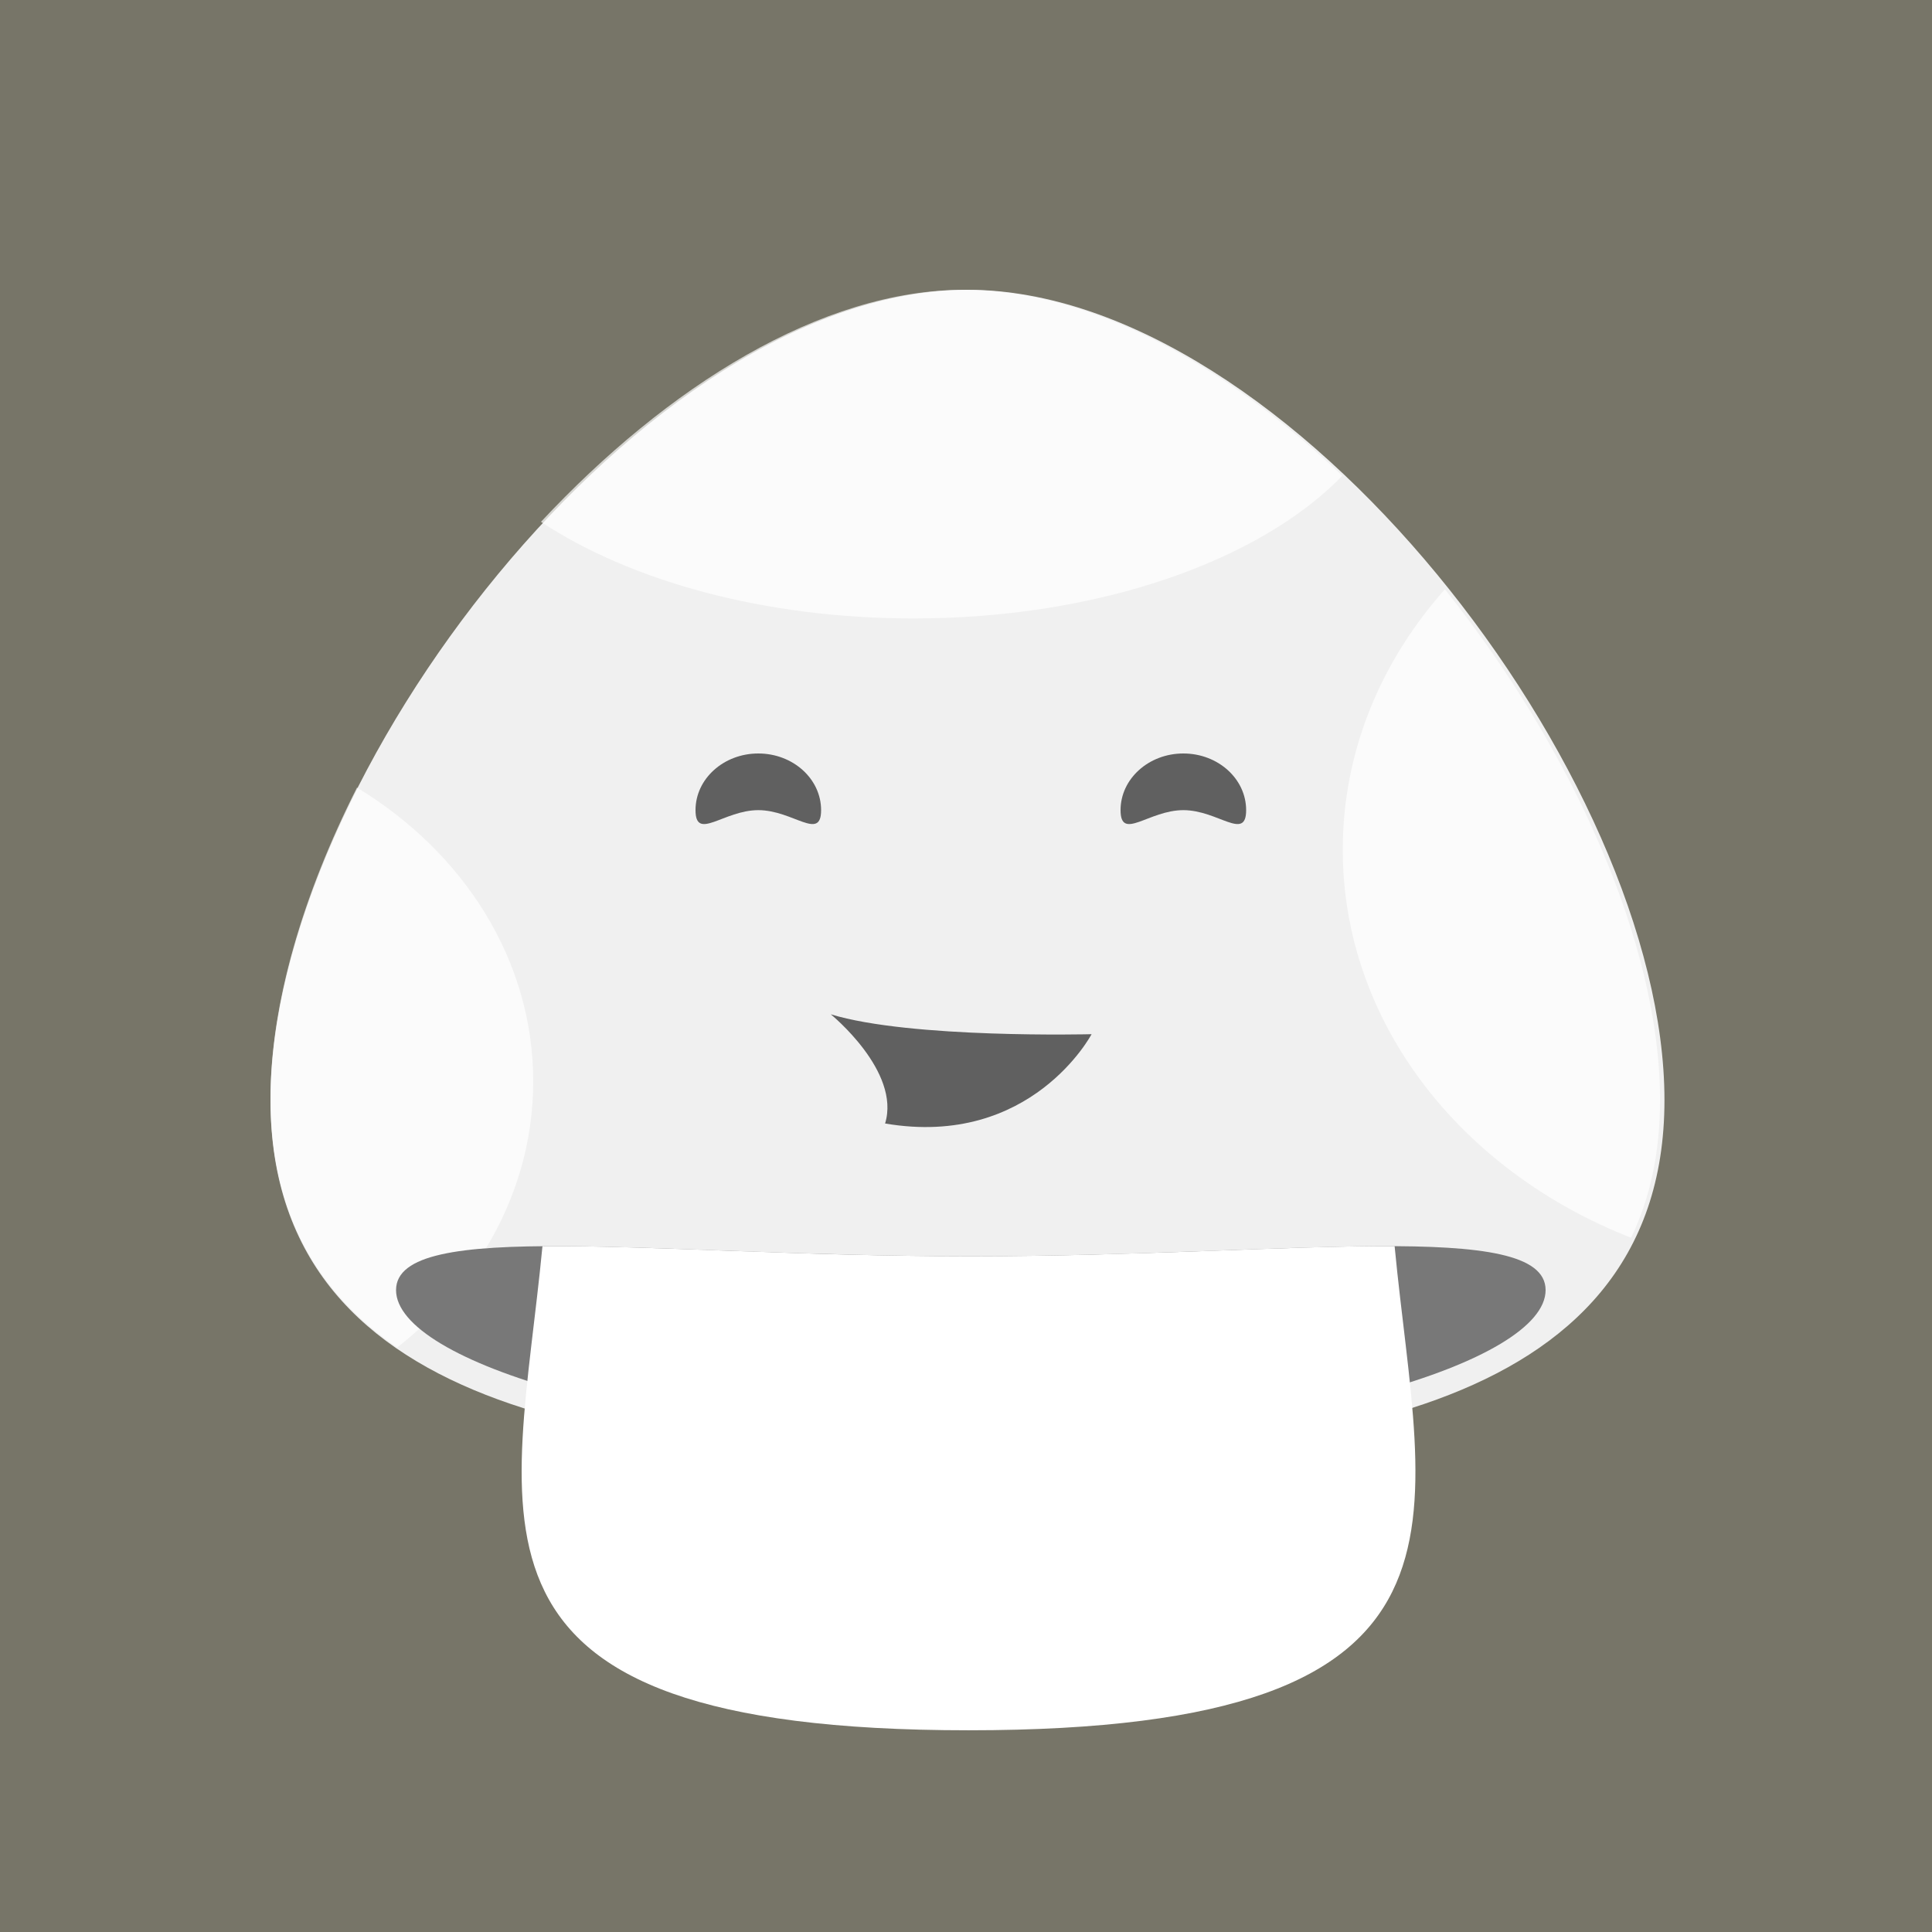
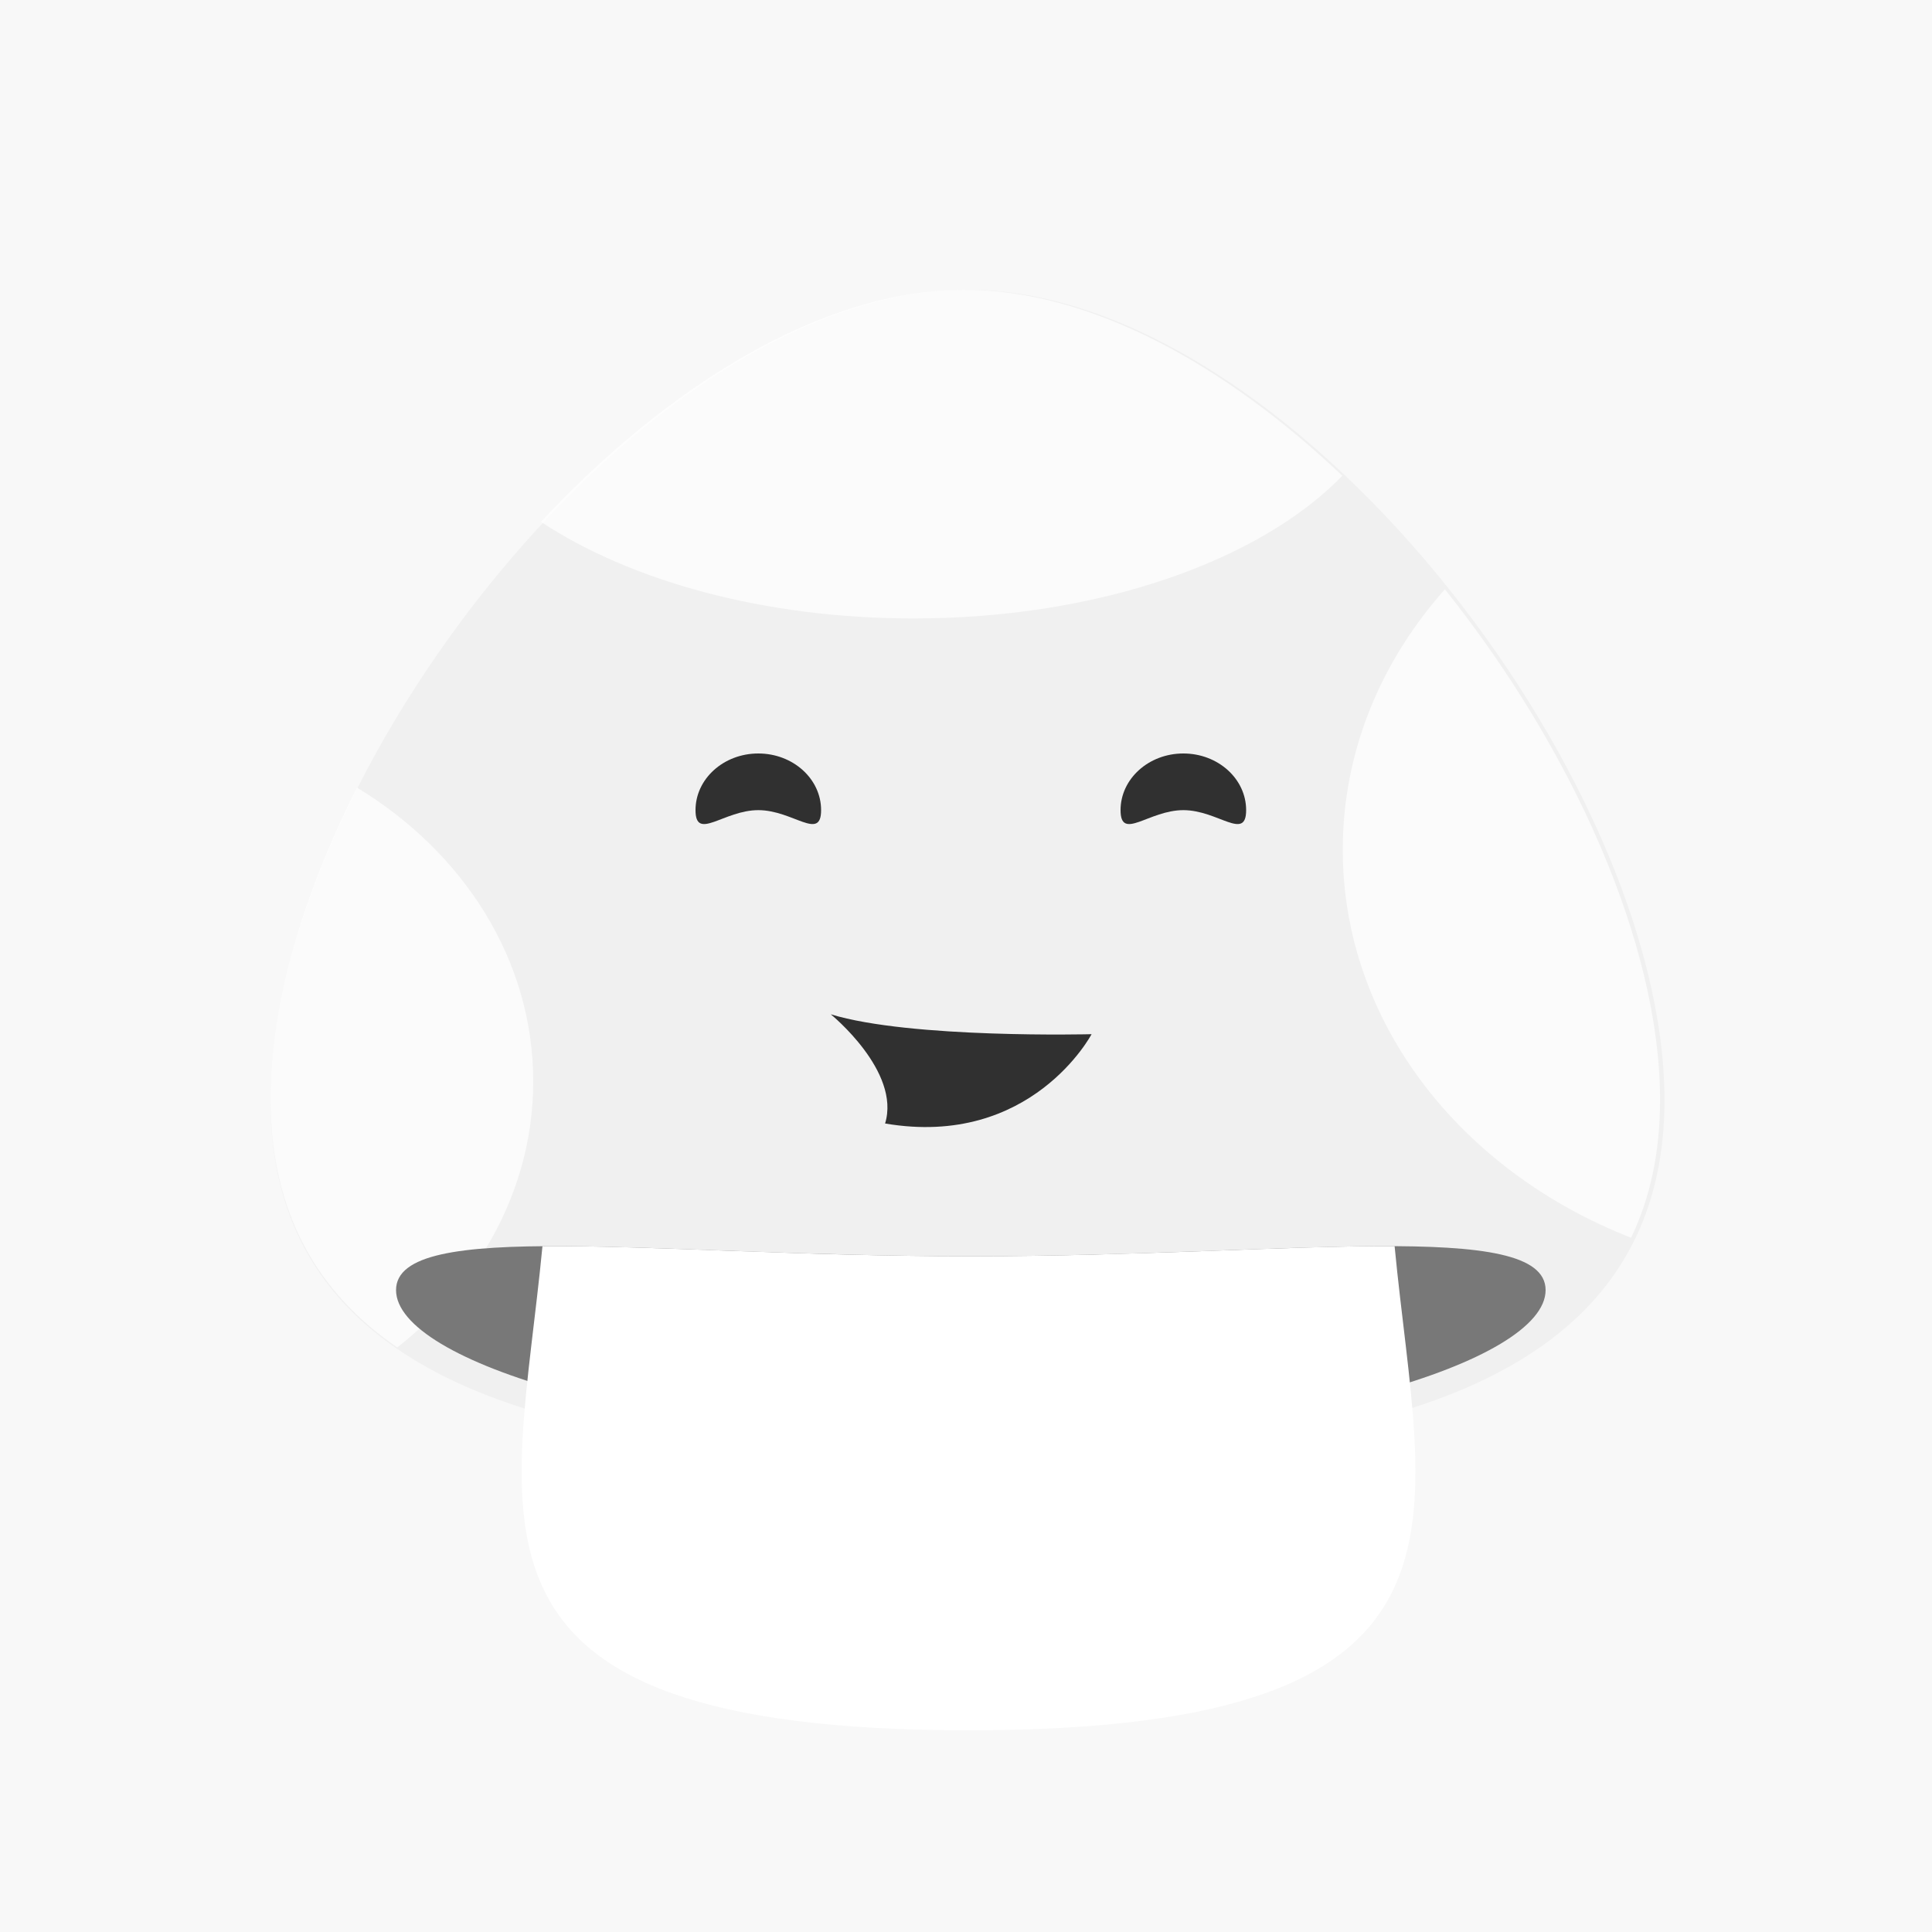
- <svg xmlns="http://www.w3.org/2000/svg" width="200" height="200" viewBox="0 0 200 200">
-   <g fill="none" fill-rule="evenodd">
-     <path d="M0 0h200v200H0V0zm100.152 150.84c33.37 0 72.153-3.586 72.153-36.956 0-33.37-38.783-83.884-72.153-83.884C66.782 30 28 80.515 28 113.884c0 33.37 38.783 36.957 72.152 36.957z" fill="#777568" />
-     <path d="M168.85 128.132c1.933-4.016 3-8.732 3-14.267 0-16.162-9.098-36.346-22.273-52.865C142.947 68.447 139 77.8 139 87.96c0 17.898 12.257 33.3 29.85 40.172zM138.96 49.25c-8.532 8.798-25.214 14.773-44.396 14.773-15.468 0-29.31-3.885-38.564-10.003C69.094 39.99 85.004 30 99.844 30c13.095 0 27.024 7.78 39.116 19.25zM43.424 137.543c-.74.674-1.508 1.323-2.303 1.947C33.07 133.973 28 125.802 28 113.737c0-9.824 3.362-21.135 8.957-32.205C47.984 88.22 55.2 99.35 55.2 111.95c0 6.238-1.768 12.116-4.893 17.273-5.892.45-9.307 1.656-9.307 4.326 0 1.328.847 2.675 2.424 3.993z" fill="#FFF" opacity=".7" />
-     <path d="M100.5 149.05c32.86 0 59.5-8.046 59.5-15.5 0-7.457-26.64-3.5-59.5-3.5s-59.5-3.957-59.5 3.5c0 7.454 26.64 15.5 59.5 15.5z" fill="#000" opacity=".5" />
-     <path d="M144.37 129.002c2.72 28.53 11.356 50.116-44.108 50.116-55.46 0-46.828-21.584-44.107-50.112 10.895-.095 26.725 1.043 44.345 1.043 17.365 0 32.992-1.106 43.87-1.048z" fill="#FFF" />
-     <path d="M78.5 83.866c3.59 0 6.5 3.24 6.5 0S82.09 78 78.5 78 72 80.626 72 83.866c0 3.24 2.91 0 6.5 0zM122.5 83.866c3.59 0 6.5 3.24 6.5 0S126.09 78 122.5 78s-6.5 2.626-6.5 5.866c0 3.24 2.91 0 6.5 0zM86 105c8.304 2.54 27 2.058 27 2.058s-6.23 11.827-21.376 9.246C93.274 110.904 86 105 86 105z" fill="#000" opacity=".6" />
+ <svg xmlns="http://www.w3.org/2000/svg" width="200px" height="200px" viewBox="0 0 200 200" version="1.1">
+   <defs />
+   <g id="Assets" stroke="none" stroke-width="1" fill="none" fill-rule="evenodd">
+     <g id="default">
+       <path d="M0,0 L200,0 L200,200 L0,200 L0,0 Z M100.152,150.841 C133.522,150.841 172.305,147.254 172.305,113.884 C172.305,80.515 133.522,30 100.152,30 C66.783,30 28,80.515 28,113.884 C28,147.254 66.783,150.841 100.152,150.841 Z" id="Rectangle-1" fill="#FFFFFF" opacity="0.5" />
+       <path d="M168.85,128.132 C170.783,124.116 171.85,119.4 171.85,113.865 C171.85,97.703 162.752,77.519 149.577,61 C142.947,68.447 139,77.801 139,87.959 C139,105.858 151.257,121.261 168.85,128.132 Z" id="Oval-1" fill="#FFFFFF" opacity="0.7" />
+       <path d="M138.96,49.25 C130.428,58.048 113.746,64.023 94.564,64.023 C79.096,64.023 65.254,60.138 56,54.02 C69.094,39.99 85.004,30 99.844,30 C112.939,30 126.868,37.78 138.96,49.25 Z" id="Oval-4" fill="#FFFFFF" opacity="0.7" />
+       <path d="M43.424,137.543 C42.685,138.217 41.916,138.866 41.121,139.49 C33.07,133.973 28,125.802 28,113.737 C28,103.913 31.362,92.602 36.957,81.532 C47.984,88.219 55.201,99.349 55.201,111.949 C55.201,118.188 53.432,124.066 50.307,129.223 C44.415,129.673 41,130.879 41,133.549 C41,134.878 41.847,136.225 43.424,137.543 Z" id="Oval-4-Copy" fill="#FFFFFF" opacity="0.7" />
+       <path d="M100.5,149.049 C133.361,149.049 160,141.004 160,133.549 C160,126.093 133.361,130.049 100.5,130.049 C67.639,130.049 41,126.093 41,133.549 C41,141.004 67.639,149.049 100.5,149.049 Z" id="Oval-10" fill="#000000" opacity="0.5" />
+       <path d="M144.369,129.002 C147.09,157.532 155.726,179.118 100.262,179.118 C44.801,179.118 53.434,157.534 56.155,129.006 C67.05,128.911 82.88,130.049 100.5,130.049 C117.865,130.049 133.492,128.944 144.369,129.002 Z" id="Oval-11" fill="#FFFFFF" />
+       <path d="M78.5,83.866 C82.09,83.866 85,87.106 85,83.866 C85,80.626 82.09,78 78.5,78 C74.91,78 72,80.626 72,83.866 C72,87.106 74.91,83.866 78.5,83.866 Z" id="Oval-2-Copy-2" fill="#000000" opacity="0.8" />
+       <path d="M122.5,83.866 C126.09,83.866 129,87.106 129,83.866 C129,80.626 126.09,78 122.5,78 C118.91,78 116,80.626 116,83.866 C116,87.106 118.91,83.866 122.5,83.866 Z" id="Oval-2-Copy-3" fill="#000000" opacity="0.8" />
+       <path d="M86,105 C94.304,107.539 113,107.058 113,107.058 C113,107.058 106.771,118.885 91.624,116.304 C93.275,110.903 86,105 86,105 Z" id="Path-2" fill="#000000" opacity="0.8" />
+     </g>
  </g>
</svg>
